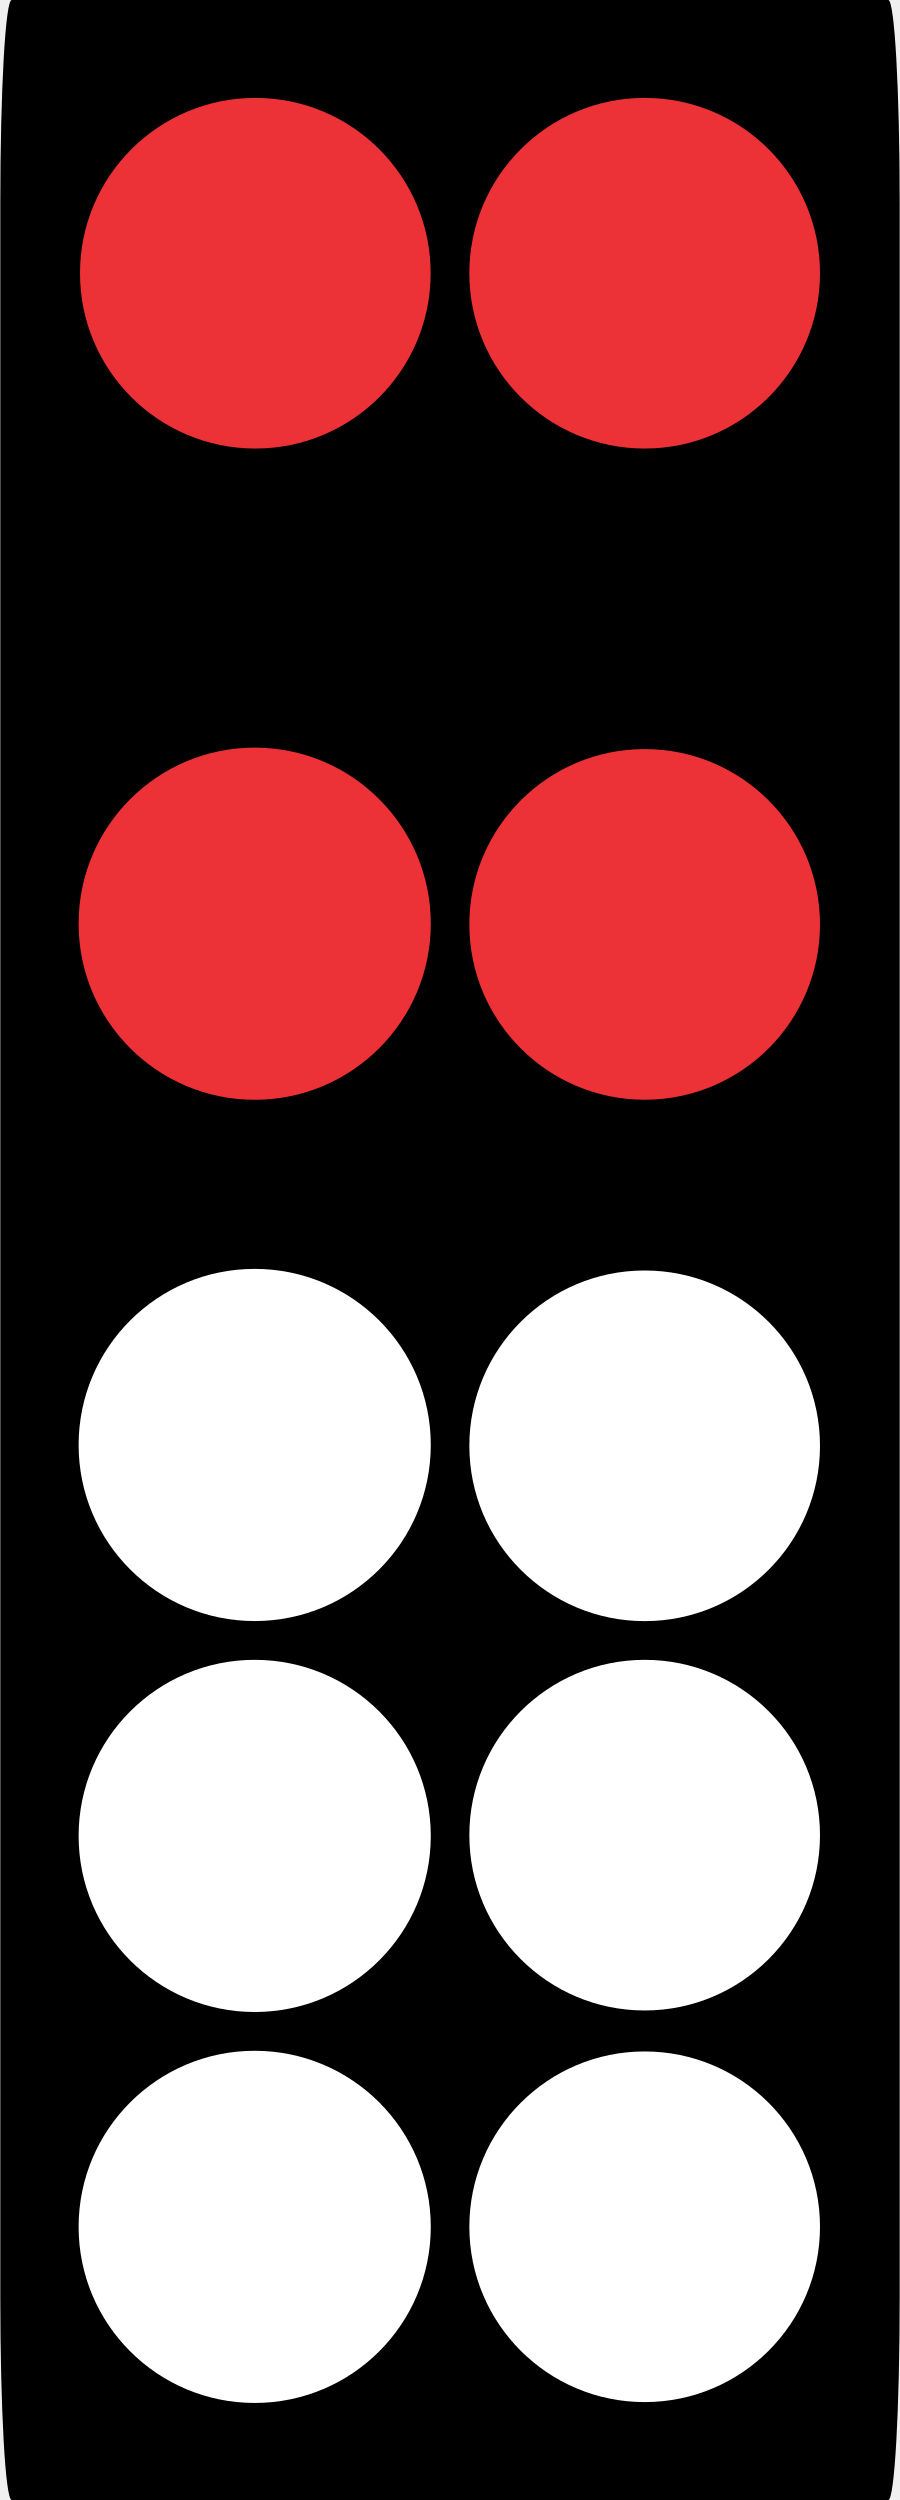
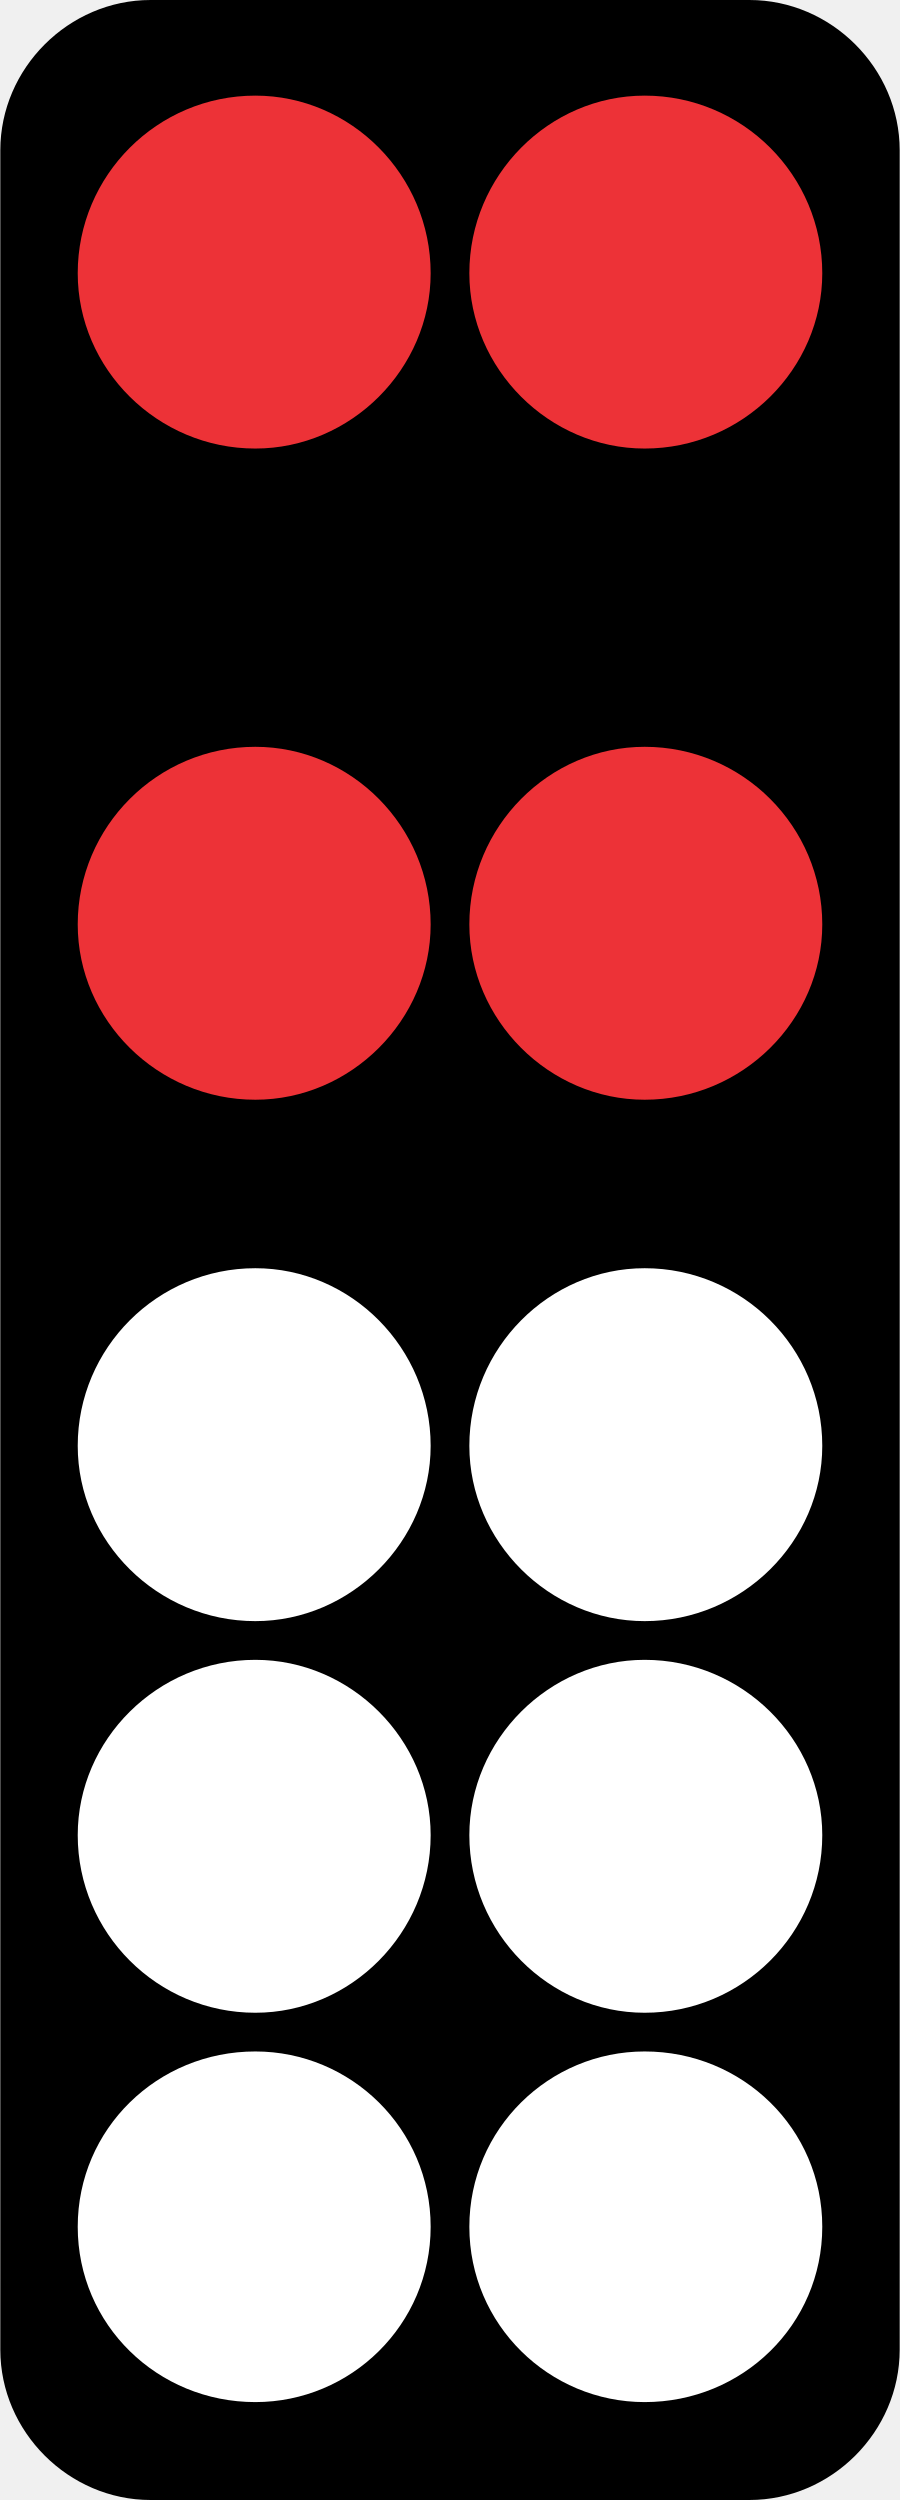
<svg xmlns="http://www.w3.org/2000/svg" xml:space="preserve" width="36px" height="100px" version="1.1" style="shape-rendering:geometricPrecision; text-rendering:geometricPrecision; image-rendering:optimizeQuality; fill-rule:evenodd; clip-rule:evenodd" viewBox="0 0 3.95 10.98">
  <defs>
    <style type="text/css">
   
    .fil0 {fill:black}
    .fil1 {fill:#ED3237}
    .fil2 {fill:white}
   
  </style>
  </defs>
  <g id="Layer_x0020_1">
-     <g id="_2339825337296">
-       <rect class="fil0" width="3.95" height="10.98" rx="0.05" ry="0.89" />
-       <circle class="fil1" cx="1.12" cy="1.2" r="0.77" />
-       <circle class="fil1" cx="2.83" cy="1.2" r="0.77" />
-       <circle class="fil1" transform="matrix(3.29825E-15 0.124536 -0.124535 3.29827E-15 1.11723 4.05689)" r="6.21" />
-       <circle class="fil2" transform="matrix(3.29825E-15 0.124536 -0.124535 3.29827E-15 1.11723 6.3463)" r="6.21" />
-       <circle class="fil2" transform="matrix(3.29825E-15 0.124536 -0.124535 3.29827E-15 1.11723 8.06335)" r="6.21" />
-       <circle class="fil2" transform="matrix(3.29825E-15 0.124536 -0.124535 3.29827E-15 1.11723 9.78041)" r="6.21" />
-       <circle class="fil1" cx="2.83" cy="4.06" r="0.77" />
-       <circle class="fil2" cx="2.83" cy="6.35" r="0.77" />
-       <circle class="fil2" cx="2.83" cy="8.06" r="0.77" />
-       <circle class="fil2" cx="2.83" cy="9.78" r="0.77" />
+     <g id="_2809488024656">
+       <path class="fil0" d="M0.66 0l2.63 0c0.36,0 0.66,0.3 0.66,0.66l0 9.66c0,0.36 -0.3,0.66 -0.66,0.66l-2.63 0c-0.36,0 -0.66,-0.3 -0.66,-0.66l0 -9.66c0,-0.36 0.3,-0.66 0.66,-0.66z" />
+       <path class="fil1" d="M1.12 0.42c0.42,0 0.77,0.35 0.77,0.78 0,0.42 -0.35,0.77 -0.77,0.77 -0.43,0 -0.78,-0.35 -0.78,-0.77 0,-0.43 0.35,-0.78 0.78,-0.78z" />
+       <path class="fil1" d="M2.83 0.42c0.43,0 0.78,0.35 0.78,0.78 0,0.42 -0.35,0.77 -0.78,0.77 -0.42,0 -0.77,-0.35 -0.77,-0.77 0,-0.43 0.35,-0.78 0.77,-0.78z" />
+       <path class="fil1" d="M1.89 4.06c0,0.42 -0.35,0.77 -0.77,0.77 -0.43,0 -0.78,-0.35 -0.78,-0.77 0,-0.43 0.35,-0.78 0.78,-0.78 0.42,0 0.77,0.35 0.77,0.78z" />
+       <path class="fil2" d="M1.89 6.35c0,0.42 -0.35,0.77 -0.77,0.77 -0.43,0 -0.78,-0.35 -0.78,-0.77 0,-0.43 0.35,-0.78 0.78,-0.78 0.42,0 0.77,0.35 0.77,0.78z" />
+       <path class="fil2" d="M1.89 8.06c0,0.43 -0.35,0.78 -0.77,0.78 -0.43,0 -0.78,-0.35 -0.78,-0.78 0,-0.42 0.35,-0.77 0.78,-0.77 0.42,0 0.77,0.35 0.77,0.77z" />
+       <path class="fil2" d="M1.89 9.78c0,0.43 -0.35,0.77 -0.77,0.77 -0.43,0 -0.78,-0.34 -0.78,-0.77 0,-0.43 0.35,-0.77 0.78,-0.77 0.42,0 0.77,0.34 0.77,0.77z" />
+       <path class="fil1" d="M2.83 3.28c0.43,0 0.78,0.35 0.78,0.78 0,0.42 -0.35,0.77 -0.78,0.77 -0.42,0 -0.77,-0.35 -0.77,-0.77 0,-0.43 0.35,-0.78 0.77,-0.78z" />
+       <path class="fil2" d="M2.83 5.57c0.43,0 0.78,0.35 0.78,0.78 0,0.42 -0.35,0.77 -0.78,0.77 -0.42,0 -0.77,-0.35 -0.77,-0.77 0,-0.43 0.35,-0.78 0.77,-0.78z" />
+       <path class="fil2" d="M2.83 7.29c0.43,0 0.78,0.35 0.78,0.77 0,0.43 -0.35,0.78 -0.78,0.78 -0.42,0 -0.77,-0.35 -0.77,-0.78 0,-0.42 0.35,-0.77 0.77,-0.77z" />
+       <path class="fil2" d="M2.83 9.01c0.43,0 0.78,0.34 0.78,0.77 0,0.43 -0.35,0.77 -0.78,0.77 -0.42,0 -0.77,-0.34 -0.77,-0.77 0,-0.43 0.35,-0.77 0.77,-0.77z" />
    </g>
  </g>
</svg>
